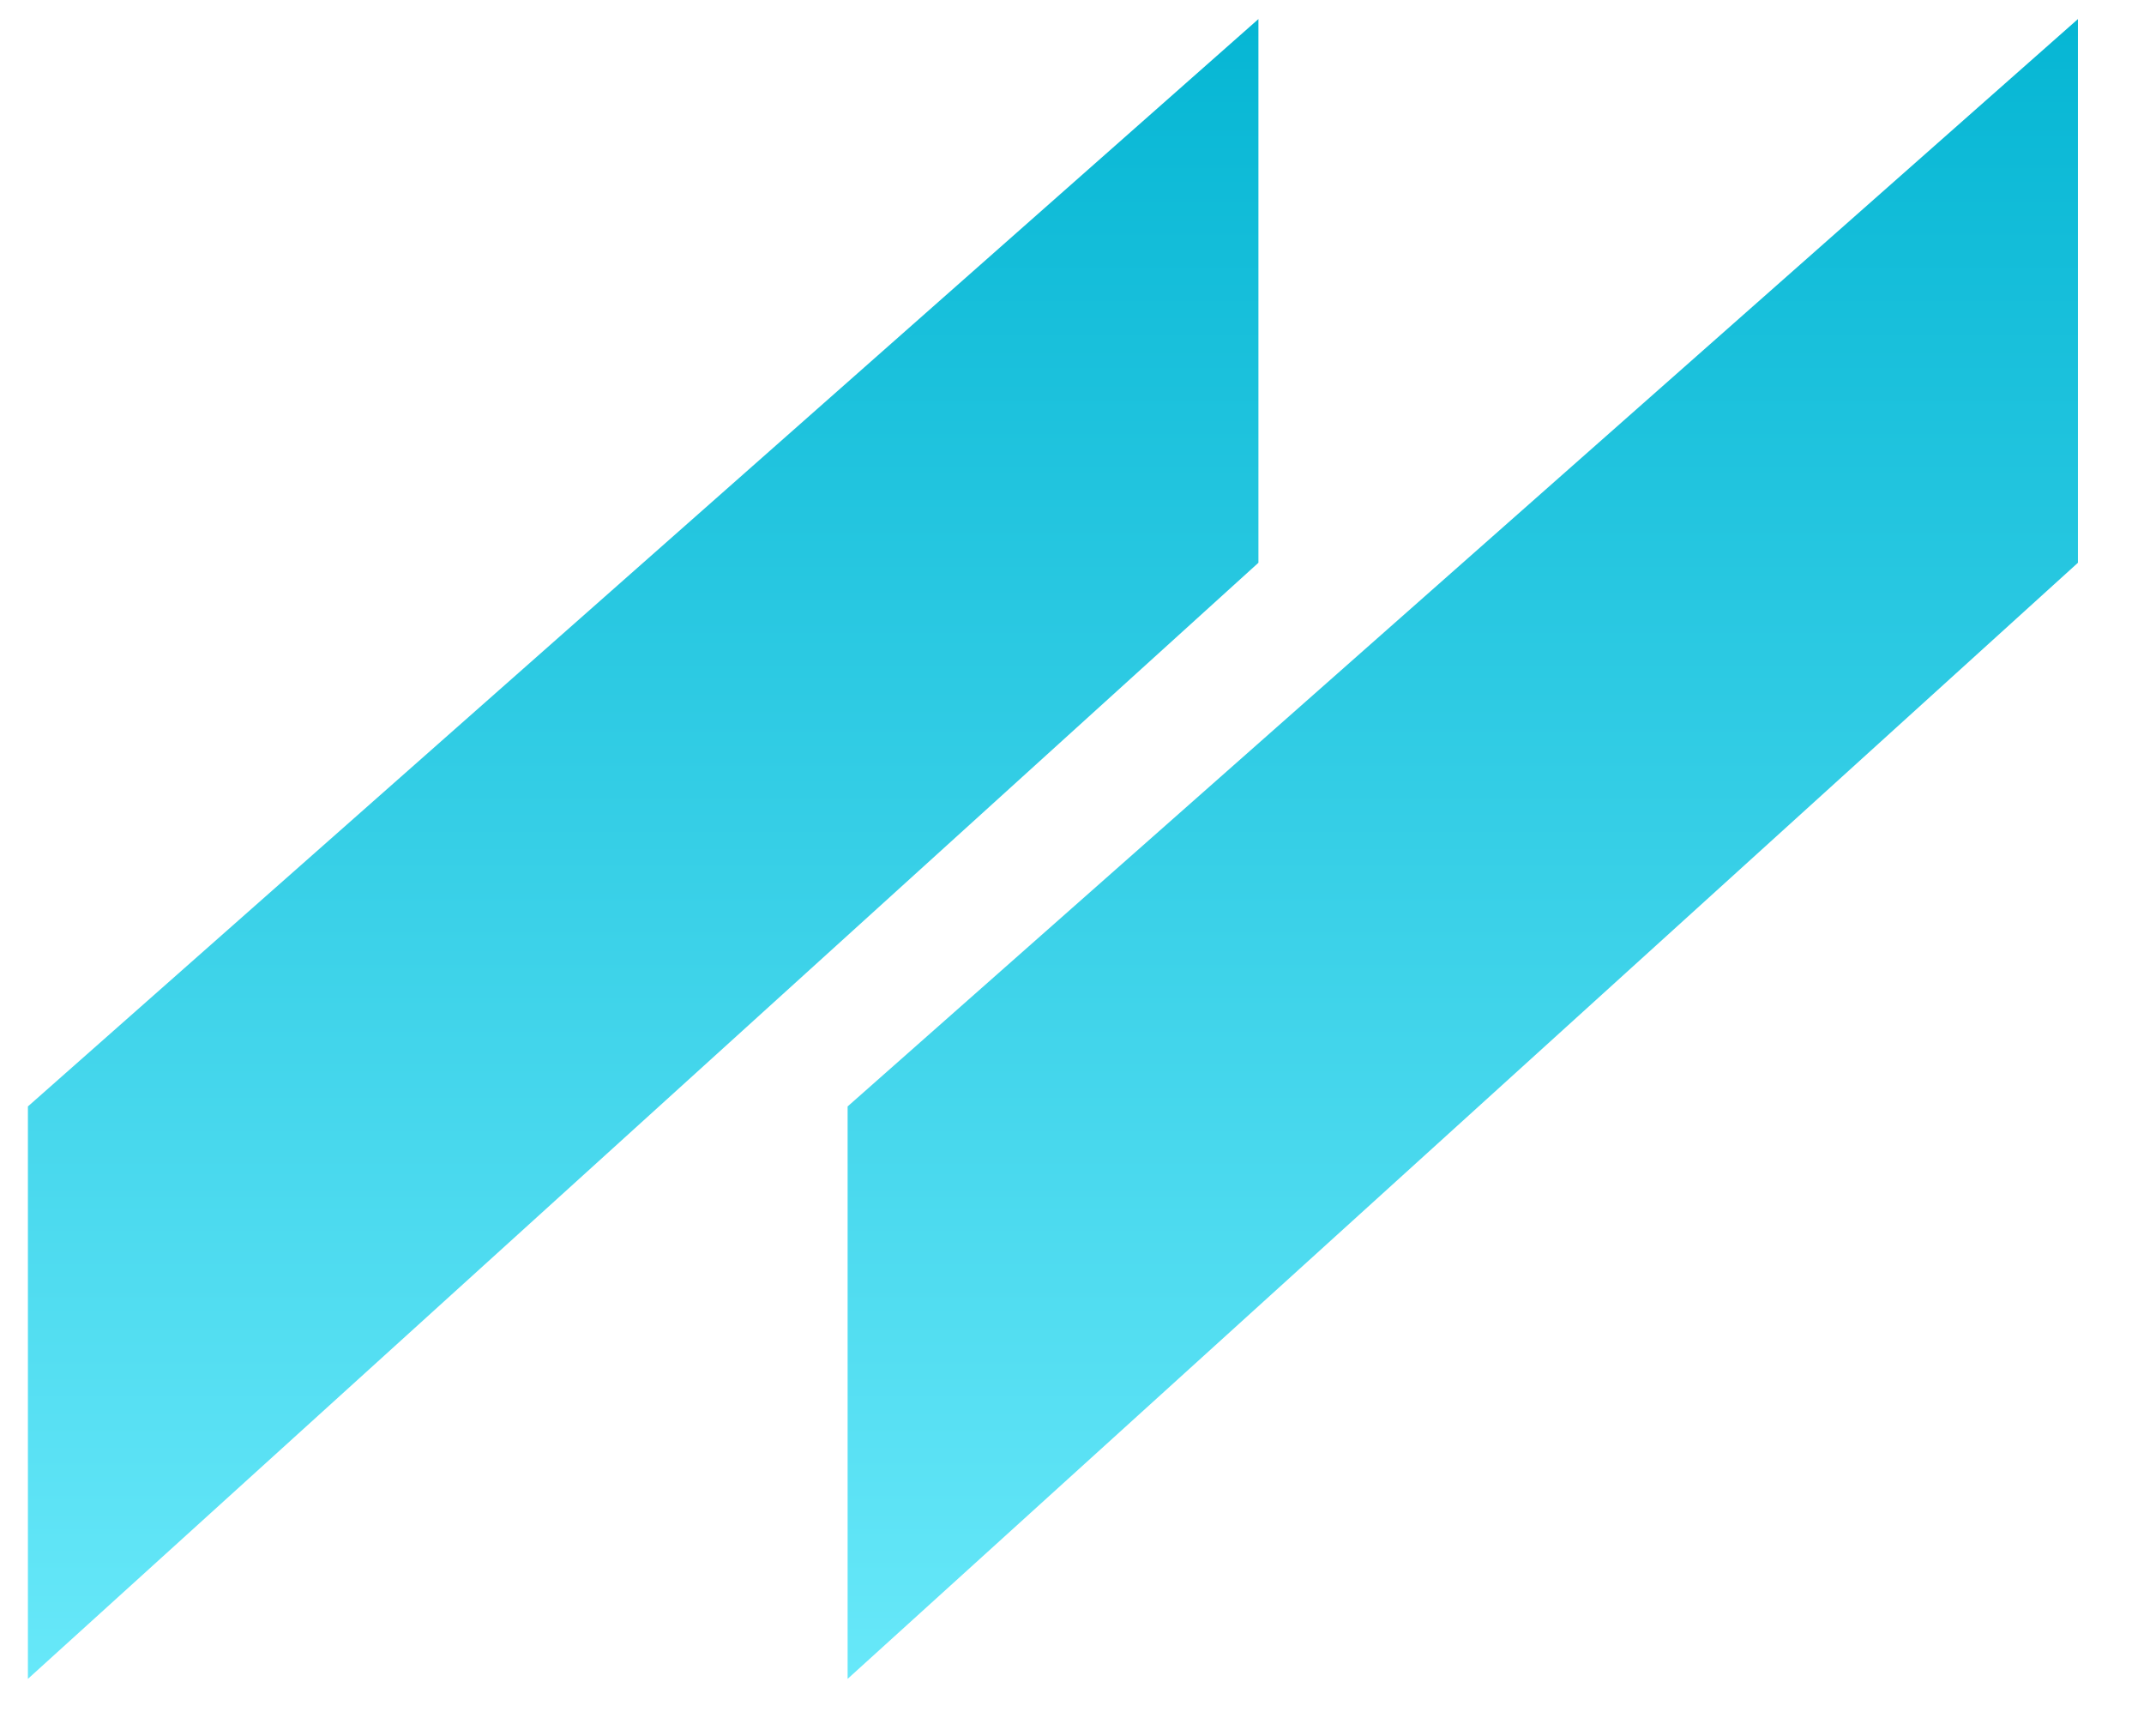
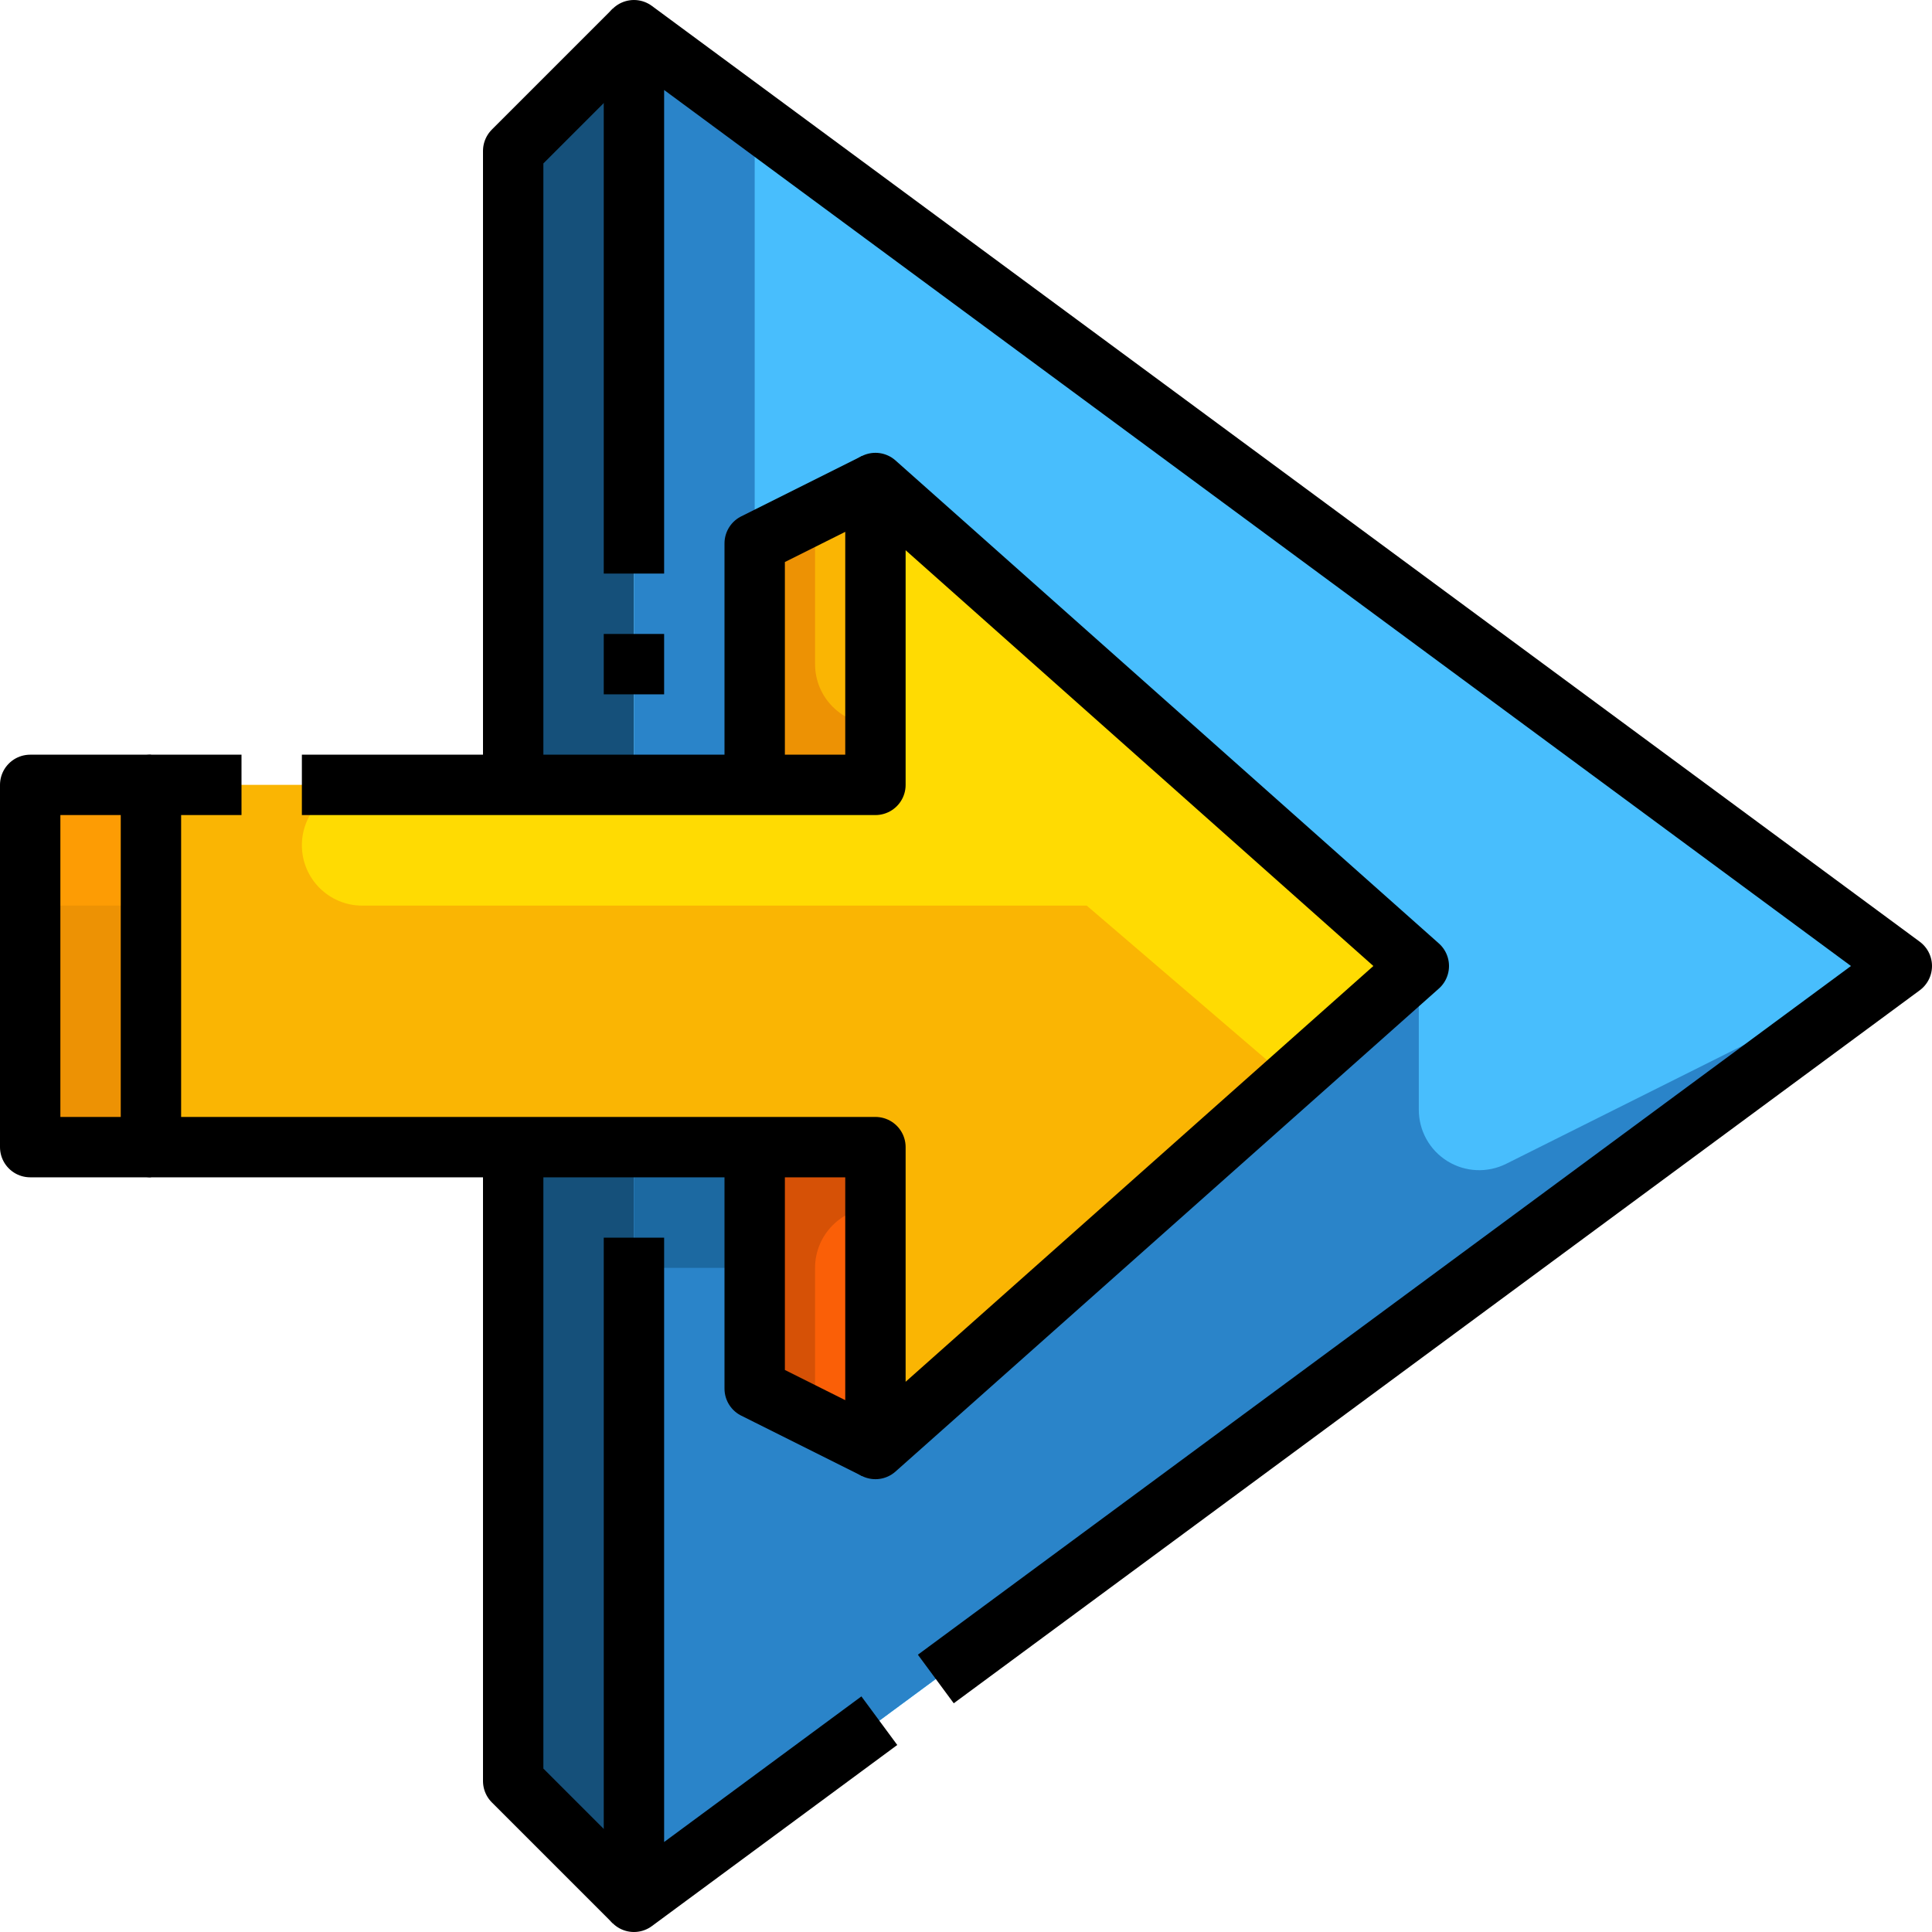
- <svg xmlns="http://www.w3.org/2000/svg" xmlns:xlink="http://www.w3.org/1999/xlink" version="1.1" preserveAspectRatio="xMidYMid meet" viewBox="344.564 330.278 111.737 91.218" width="53.87" height="43.61">
-   <defs>
-     <path d="M453.3 331.28L453.3 359.85L388.64 418.5L388.64 388.42L453.3 331.28Z" id="aFZf6T5ED" />
-     <linearGradient id="gradientb2ThqnP5Op" gradientUnits="userSpaceOnUse" x1="420.97" y1="331.28" x2="420.97" y2="418.5">
-       <stop style="stop-color: #06b6d4;stop-opacity: 1" offset="0%" />
-       <stop style="stop-color: #67e8f9;stop-opacity: 1" offset="100%" />
-     </linearGradient>
-     <path d="M410.23 331.28L410.23 359.85L345.56 418.5L345.56 388.42L410.23 331.28Z" id="a9fehgwfM" />
-     <linearGradient id="gradientk1wNV9Ostb" gradientUnits="userSpaceOnUse" x1="377.89" y1="331.28" x2="377.89" y2="418.5">
-       <stop style="stop-color: #06b6d4;stop-opacity: 1" offset="0%" />
-       <stop style="stop-color: #67e8f9;stop-opacity: 1" offset="100%" />
-     </linearGradient>
-   </defs>
-   <g>
-     <g>
-       <use xlink:href="#aFZf6T5ED" opacity="1" fill="url(#gradientb2ThqnP5Op)" />
-     </g>
-     <g>
-       <use xlink:href="#a9fehgwfM" opacity="1" fill="url(#gradientk1wNV9Ostb)" />
-     </g>
+ <svg xmlns="http://www.w3.org/2000/svg" viewBox="0 0 64 64">
+   <g id="_06-Play" data-name="06-Play">
+     <polygon points="21 38 21 63 17 59 17 38 21 38" style="fill:#15507a" />
+     <polygon points="21 1 21 26 17 26 17 5 21 1" style="fill:#15507a" />
+     <polygon points="63 32 21 63 21 38 25 38 25 46 29 48 47 32 29 16 25 18 25 26 21 26 21 1 63 32" style="fill:#48befd" />
+     <polygon points="25 3.952 21 1 21 26 25 26 25 18 25 3.952" style="fill:#2a84c9" />
+     <path d="M47,32,29,48l-4-2V38H21V63L63,32,49.894,38.553A2,2,0,0,1,47,36.764Z" style="fill:#2a84c9" />
+     <rect x="21" y="38" width="4" height="4" style="fill:#1c69a1" />
+     <rect x="1" y="26" width="4" height="12" style="fill:#fd9c04" />
+     <polygon points="29 38 29 48 25 46 25 38 29 38" style="fill:#fa5f07" />
+     <polygon points="29 16 29 26 25 26 25 18 29 16" style="fill:#fab503" />
+     <polygon points="47 32 29 48 29 38 25 38 21 38 17 38 5 38 5 26 17 26 21 26 25 26 29 26 29 16 47 32" style="fill:#fab503" />
+     <path d="M29,16V26H12a2,2,0,0,0,0,4H36l6.745,5.782L47,32Z" style="fill:#ffdb02" />
+     <rect x="1" y="30" width="4" height="8" style="fill:#ed9204" />
+     <path d="M25,38v8l2,1V42a2,2,0,0,1,2-2V38Z" style="fill:#d65106" />
+     <path d="M27,22V17l-2,1v8h4V24A2,2,0,0,1,27,22Z" style="fill:#ed9204" />
+     <line x1="21" y1="21" x2="21" y2="23" style="fill:none;stroke:#000;stroke-linejoin:round;stroke-width:2px" />
+     <polyline points="31 55.619 63 32 21 1 21 19" style="fill:none;stroke:#000;stroke-linejoin:round;stroke-width:2px" />
+     <polyline points="21 41 21 63 29.129 57" style="fill:none;stroke:#000;stroke-linejoin:round;stroke-width:2px" />
+     <polyline points="17 38 17 59 21 63" style="fill:none;stroke:#000;stroke-linejoin:round;stroke-width:2px" />
+     <polyline points="17 26 17 5 21 1" style="fill:none;stroke:#000;stroke-linejoin:round;stroke-width:2px" />
+     <polyline points="8 26 5 26 5 38 29 38 29 48 47 32 29 16 29 26 10 26" style="fill:none;stroke:#000;stroke-linejoin:round;stroke-width:2px" />
+     <polyline points="29 16 25 18 25 26" style="fill:none;stroke:#000;stroke-linejoin:round;stroke-width:2px" />
+     <polyline points="25 38 25 46 29 48" style="fill:none;stroke:#000;stroke-linejoin:round;stroke-width:2px" />
+     <polyline points="5 26 1 26 1 38 5 38" style="fill:none;stroke:#000;stroke-linejoin:round;stroke-width:2px" />
  </g>
</svg>
